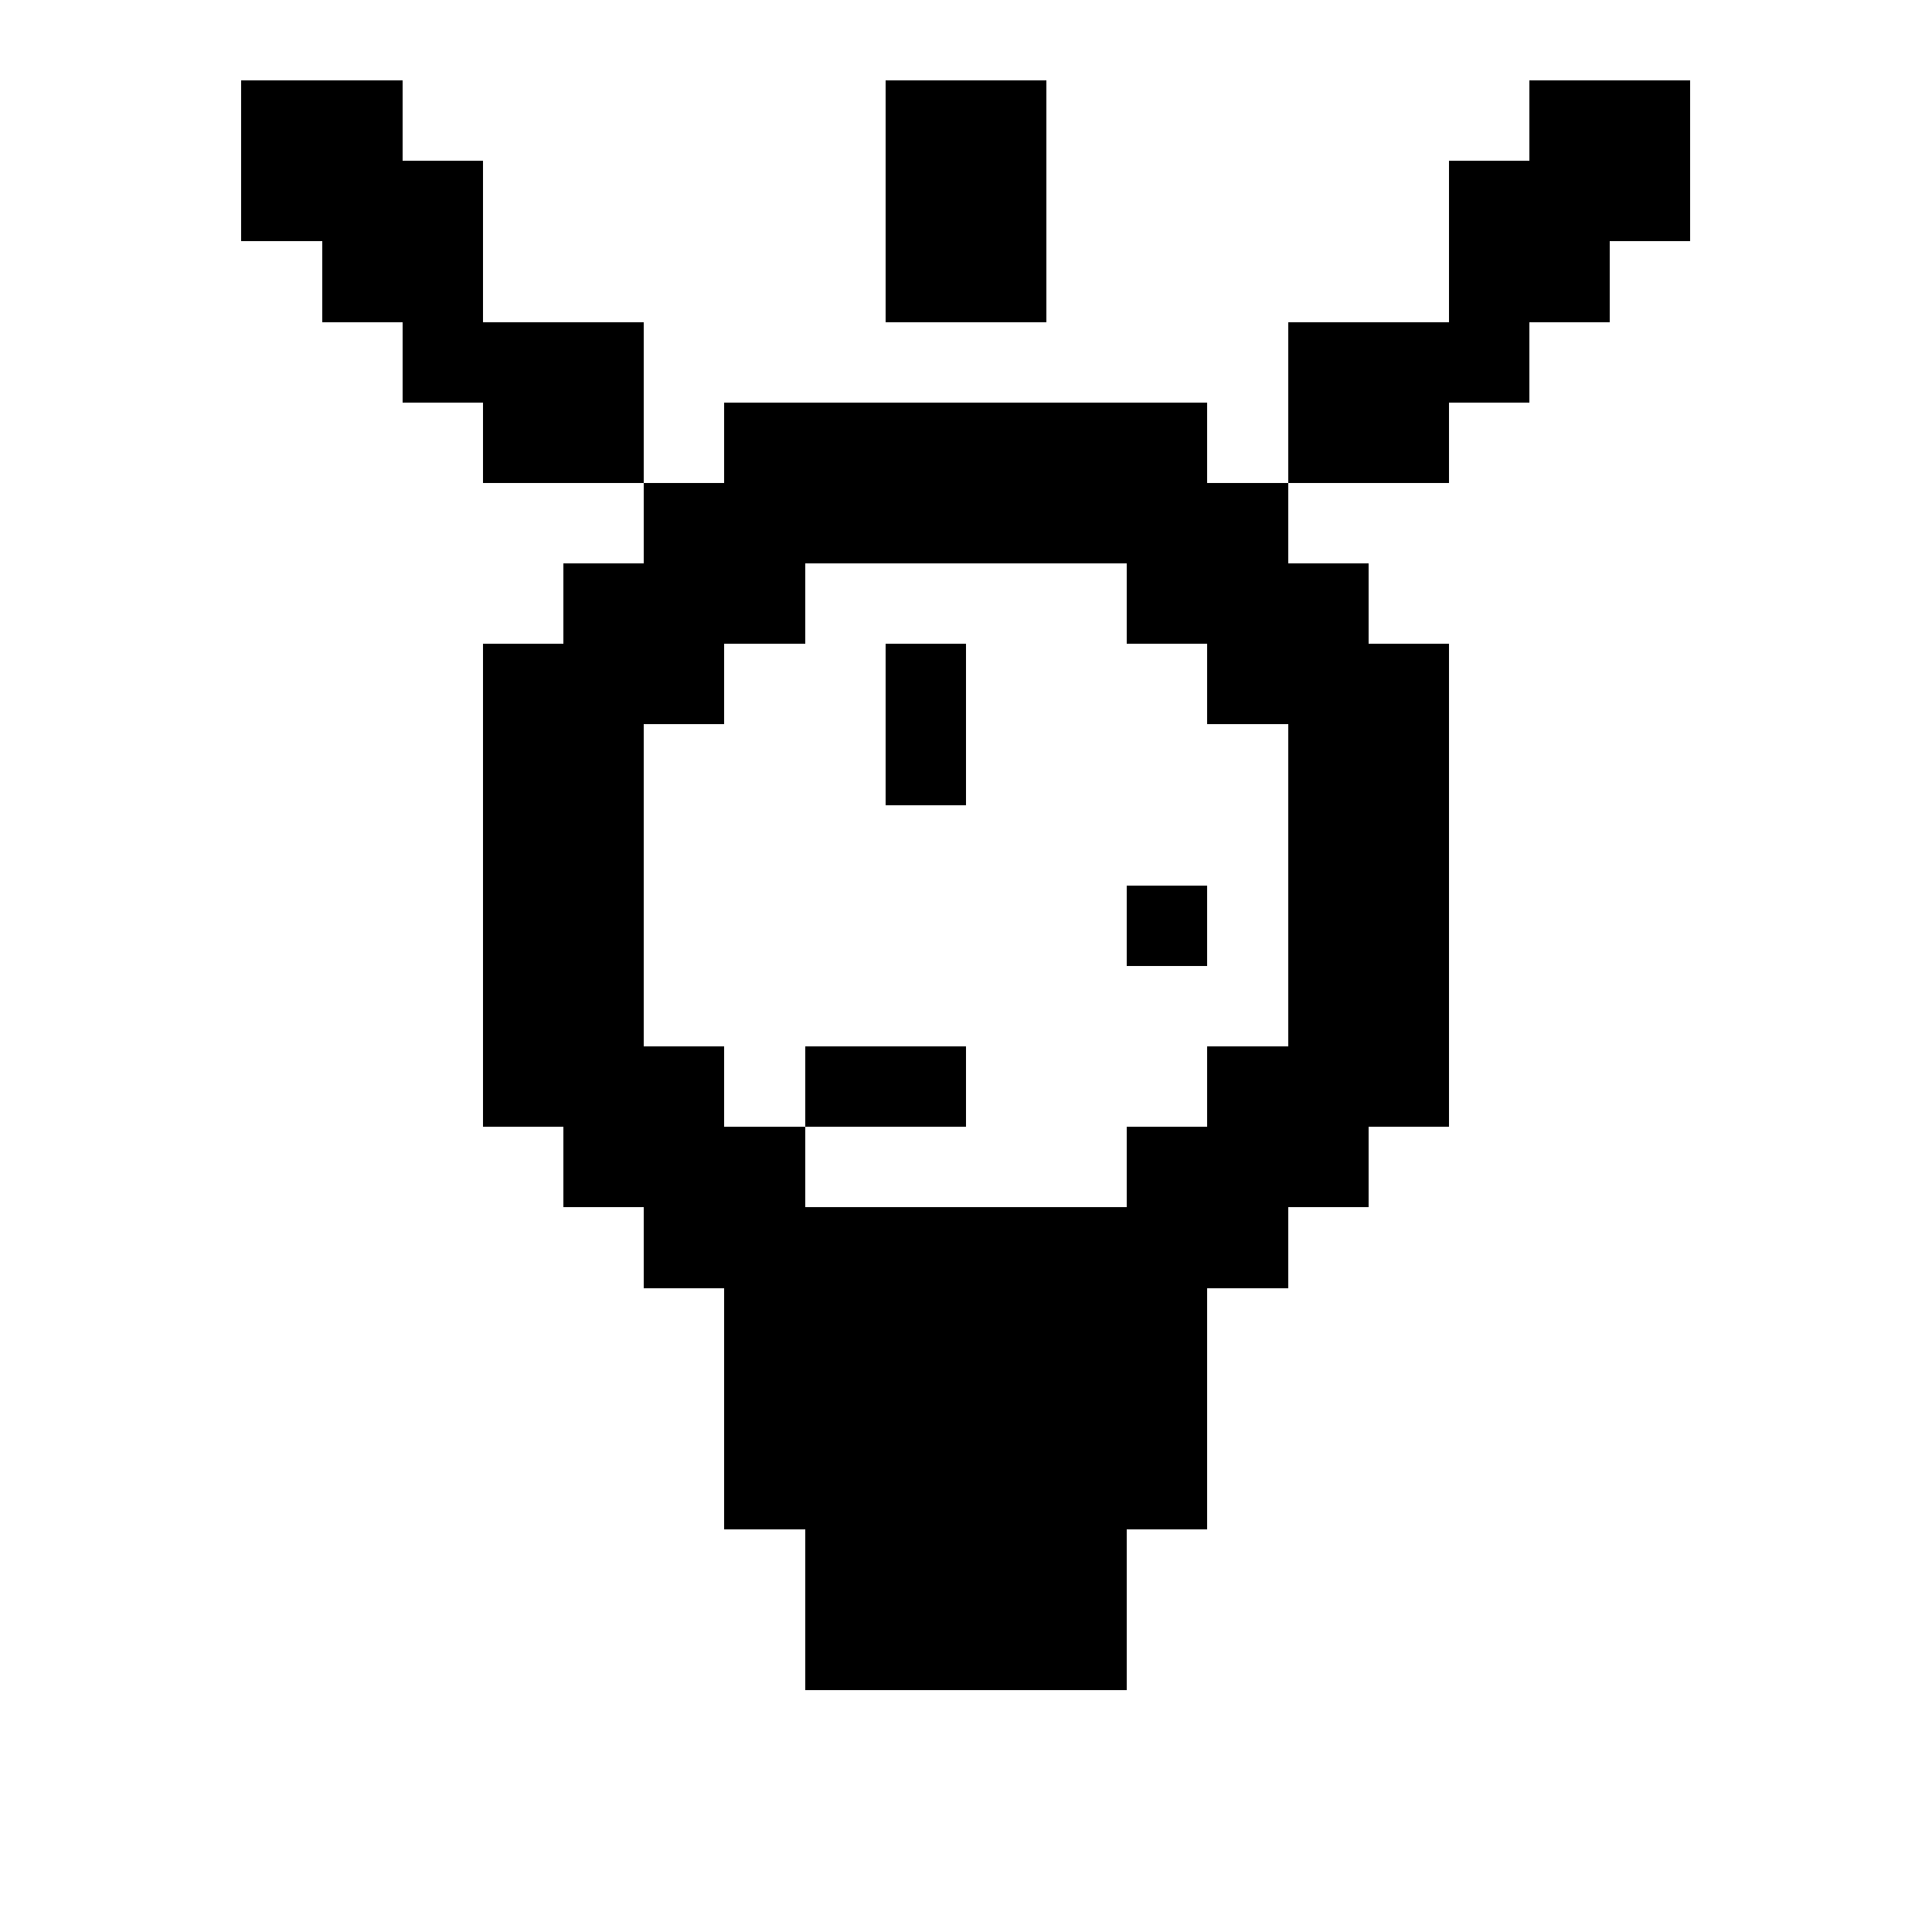
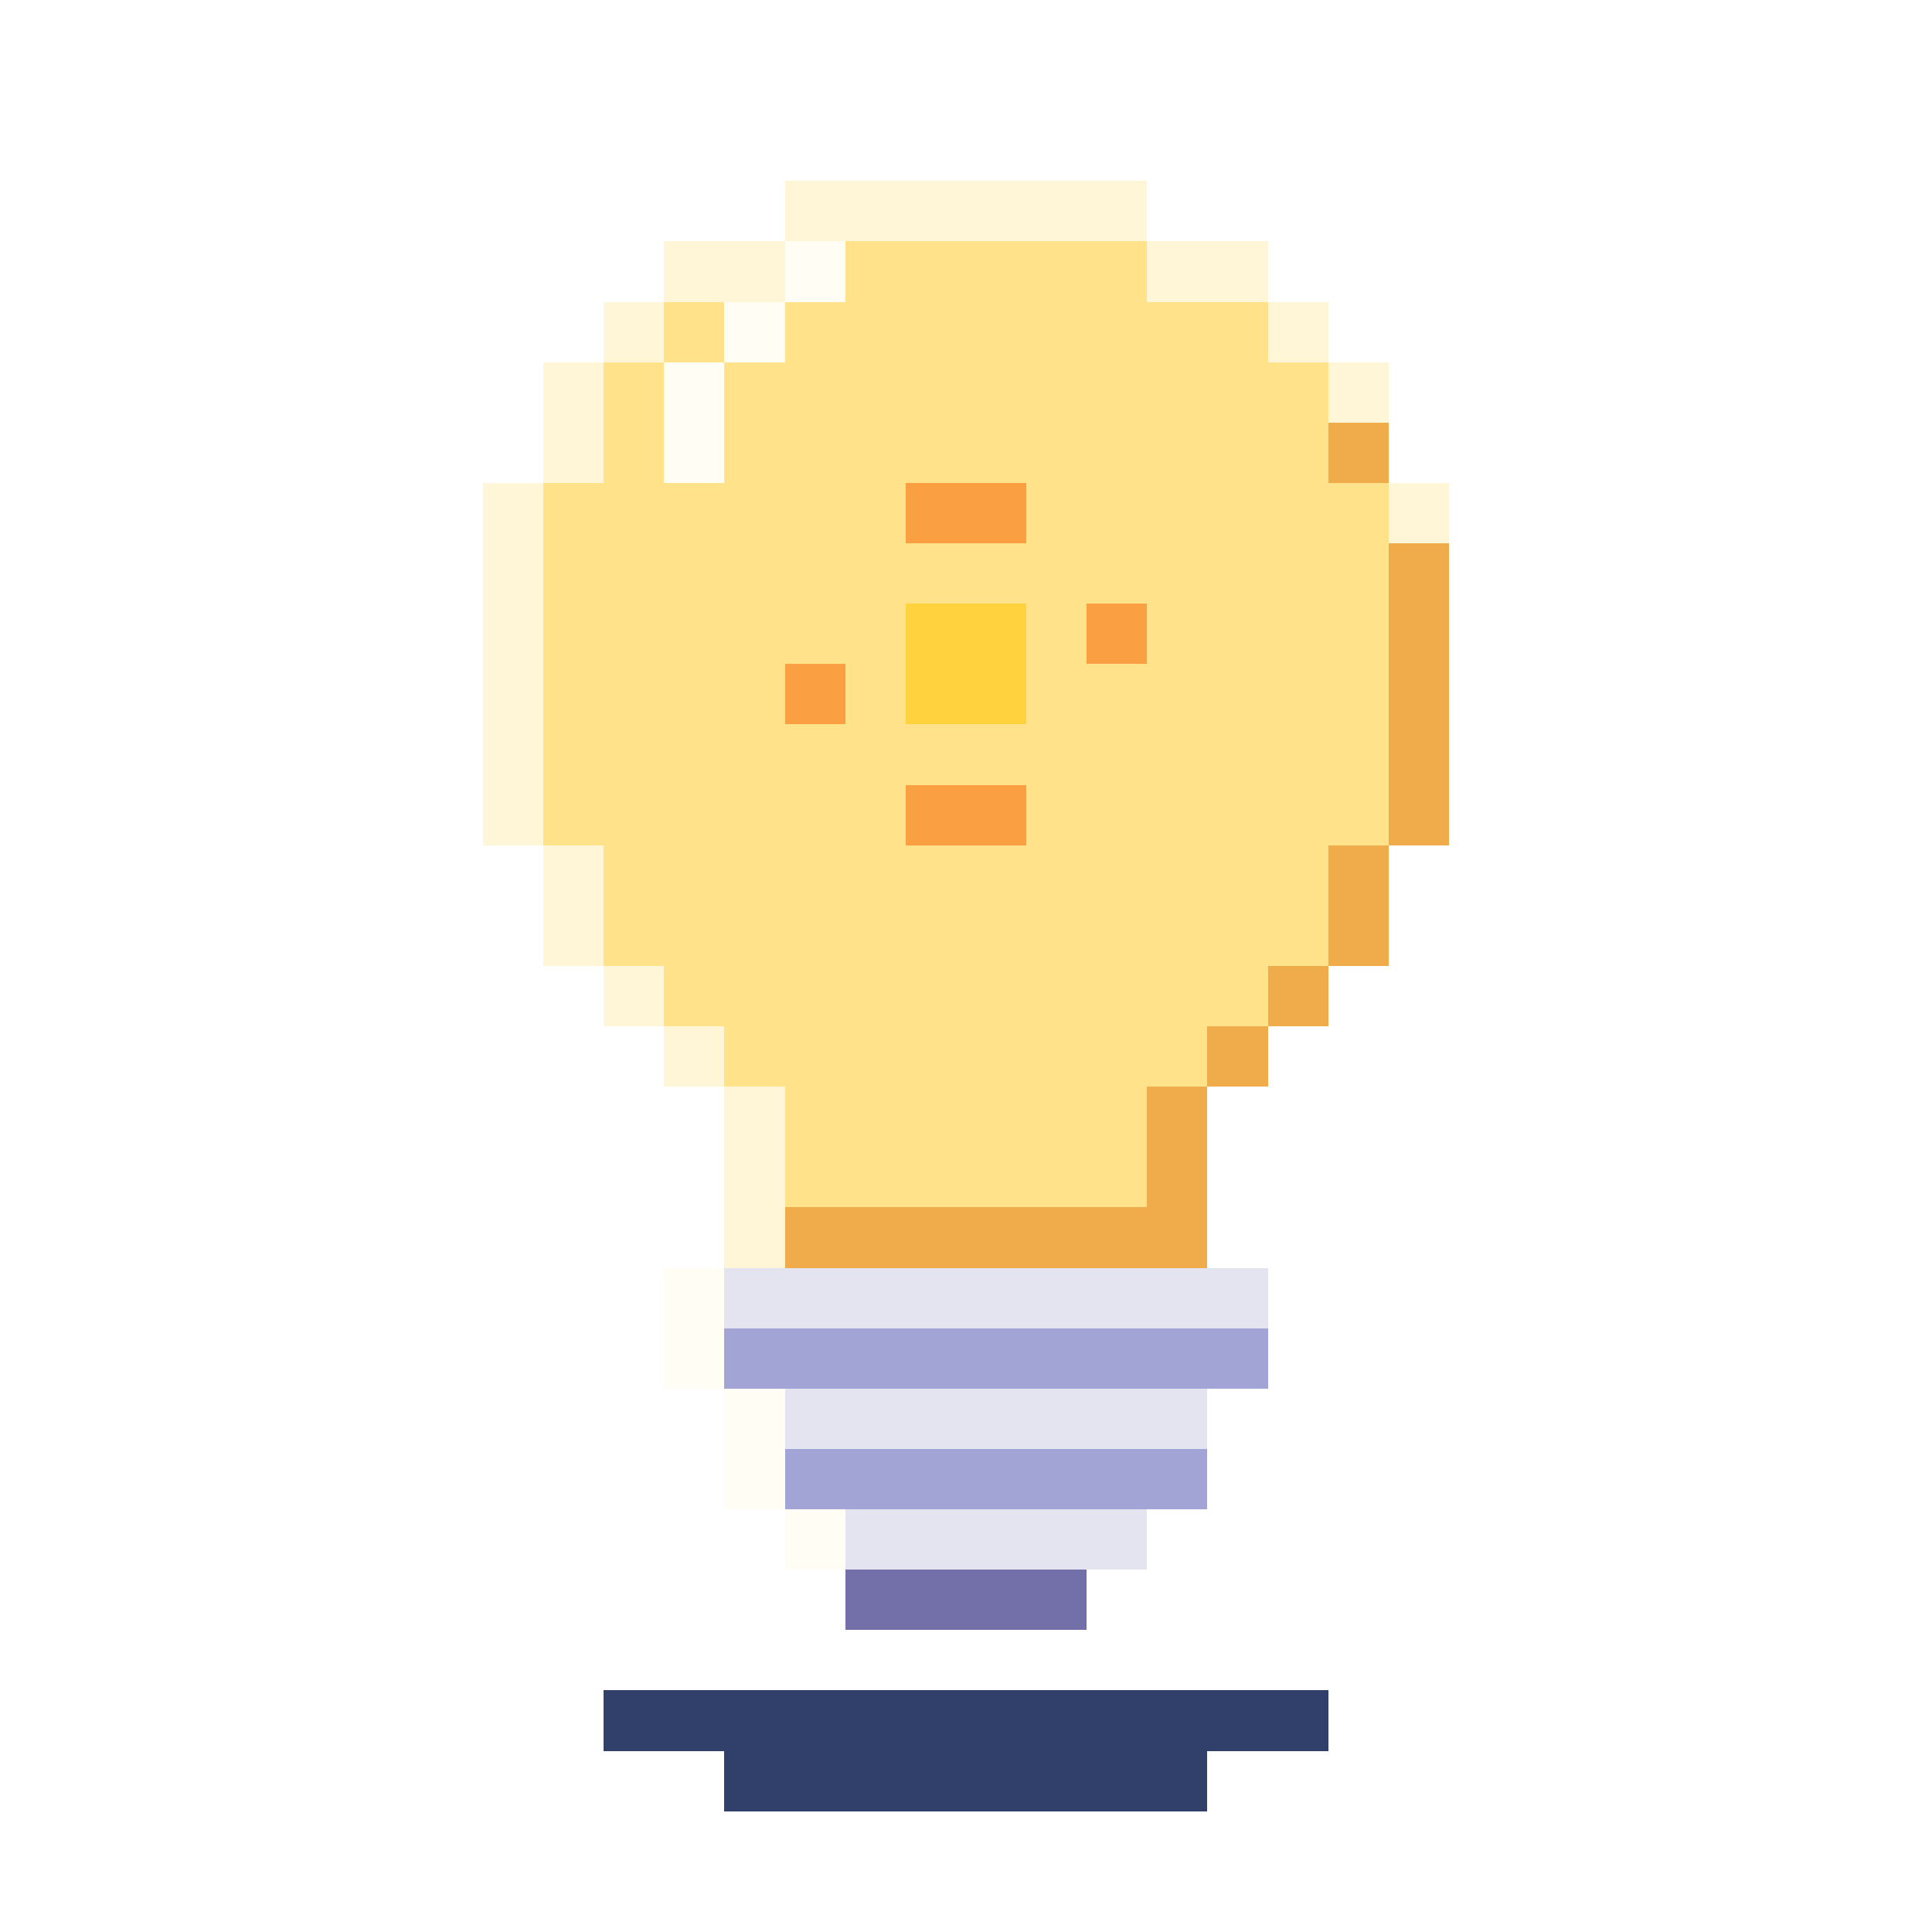
- <svg xmlns="http://www.w3.org/2000/svg" viewBox="0 0 24 24" fill="currentColor" shape-rendering="crispEdges" aria-hidden="true">
+ <svg xmlns="http://www.w3.org/2000/svg" viewBox="0 0 32 32" shape-rendering="crispEdges" aria-hidden="true">
  <g>
-     <rect x="9" y="5" width="1" height="1" />
-     <rect x="10" y="5" width="1" height="1" />
-     <rect x="11" y="5" width="1" height="1" />
-     <rect x="12" y="5" width="1" height="1" />
-     <rect x="13" y="5" width="1" height="1" />
-     <rect x="14" y="5" width="1" height="1" />
-     <rect x="8" y="6" width="1" height="1" />
-     <rect x="9" y="6" width="1" height="1" />
-     <rect x="10" y="6" width="1" height="1" />
-     <rect x="11" y="6" width="1" height="1" />
-     <rect x="12" y="6" width="1" height="1" />
-     <rect x="13" y="6" width="1" height="1" />
-     <rect x="14" y="6" width="1" height="1" />
-     <rect x="15" y="6" width="1" height="1" />
-     <rect x="7" y="7" width="1" height="1" />
-     <rect x="8" y="7" width="1" height="1" />
-     <rect x="9" y="7" width="1" height="1" />
-     <rect x="14" y="7" width="1" height="1" />
-     <rect x="15" y="7" width="1" height="1" />
-     <rect x="16" y="7" width="1" height="1" />
-     <rect x="6" y="8" width="1" height="1" />
-     <rect x="7" y="8" width="1" height="1" />
-     <rect x="8" y="8" width="1" height="1" />
-     <rect x="15" y="8" width="1" height="1" />
-     <rect x="16" y="8" width="1" height="1" />
-     <rect x="17" y="8" width="1" height="1" />
-     <rect x="6" y="9" width="1" height="1" />
-     <rect x="7" y="9" width="1" height="1" />
-     <rect x="16" y="9" width="1" height="1" />
-     <rect x="17" y="9" width="1" height="1" />
-     <rect x="6" y="10" width="1" height="1" />
-     <rect x="7" y="10" width="1" height="1" />
-     <rect x="16" y="10" width="1" height="1" />
-     <rect x="17" y="10" width="1" height="1" />
-     <rect x="6" y="11" width="1" height="1" />
-     <rect x="7" y="11" width="1" height="1" />
-     <rect x="16" y="11" width="1" height="1" />
-     <rect x="17" y="11" width="1" height="1" />
-     <rect x="6" y="12" width="1" height="1" />
-     <rect x="7" y="12" width="1" height="1" />
-     <rect x="16" y="12" width="1" height="1" />
-     <rect x="17" y="12" width="1" height="1" />
-     <rect x="6" y="13" width="1" height="1" />
-     <rect x="7" y="13" width="1" height="1" />
-     <rect x="8" y="13" width="1" height="1" />
-     <rect x="15" y="13" width="1" height="1" />
-     <rect x="16" y="13" width="1" height="1" />
-     <rect x="17" y="13" width="1" height="1" />
-     <rect x="7" y="14" width="1" height="1" />
-     <rect x="8" y="14" width="1" height="1" />
-     <rect x="9" y="14" width="1" height="1" />
-     <rect x="14" y="14" width="1" height="1" />
-     <rect x="15" y="14" width="1" height="1" />
-     <rect x="16" y="14" width="1" height="1" />
-     <rect x="8" y="15" width="1" height="1" />
-     <rect x="9" y="15" width="1" height="1" />
-     <rect x="10" y="15" width="1" height="1" />
-     <rect x="11" y="15" width="1" height="1" />
-     <rect x="12" y="15" width="1" height="1" />
-     <rect x="13" y="15" width="1" height="1" />
-     <rect x="14" y="15" width="1" height="1" />
-     <rect x="15" y="15" width="1" height="1" />
-     <rect x="9" y="16" width="1" height="1" />
-     <rect x="10" y="16" width="1" height="1" />
-     <rect x="11" y="16" width="1" height="1" />
-     <rect x="12" y="16" width="1" height="1" />
-     <rect x="13" y="16" width="1" height="1" />
-     <rect x="14" y="16" width="1" height="1" />
-     <rect x="9" y="17" width="1" height="1" />
-     <rect x="10" y="17" width="1" height="1" />
-     <rect x="11" y="17" width="1" height="1" />
-     <rect x="12" y="17" width="1" height="1" />
-     <rect x="13" y="17" width="1" height="1" />
-     <rect x="14" y="17" width="1" height="1" />
-     <rect x="9" y="18" width="1" height="1" />
-     <rect x="10" y="18" width="1" height="1" />
-     <rect x="11" y="18" width="1" height="1" />
-     <rect x="12" y="18" width="1" height="1" />
-     <rect x="13" y="18" width="1" height="1" />
-     <rect x="14" y="18" width="1" height="1" />
-     <rect x="10" y="19" width="1" height="1" />
-     <rect x="11" y="19" width="1" height="1" />
-     <rect x="12" y="19" width="1" height="1" />
-     <rect x="13" y="19" width="1" height="1" />
-     <rect x="10" y="20" width="1" height="1" />
-     <rect x="11" y="20" width="1" height="1" />
-     <rect x="12" y="20" width="1" height="1" />
-     <rect x="13" y="20" width="1" height="1" />
+     <g fill="#31406b">
+       <rect x="10" y="28" width="1" height="1" />
+       <rect x="11" y="28" width="1" height="1" />
+       <rect x="12" y="28" width="1" height="1" />
+       <rect x="12" y="29" width="1" height="1" />
+       <rect x="13" y="28" width="1" height="1" />
+       <rect x="13" y="29" width="1" height="1" />
+       <rect x="14" y="28" width="1" height="1" />
+       <rect x="14" y="29" width="1" height="1" />
+       <rect x="15" y="28" width="1" height="1" />
+       <rect x="15" y="29" width="1" height="1" />
+       <rect x="16" y="28" width="1" height="1" />
+       <rect x="16" y="29" width="1" height="1" />
+       <rect x="17" y="28" width="1" height="1" />
+       <rect x="17" y="29" width="1" height="1" />
+       <rect x="18" y="28" width="1" height="1" />
+       <rect x="18" y="29" width="1" height="1" />
+       <rect x="19" y="28" width="1" height="1" />
+       <rect x="19" y="29" width="1" height="1" />
+       <rect x="20" y="28" width="1" height="1" />
+       <rect x="21" y="28" width="1" height="1" />
+     </g>
  </g>
-   <g class="px-b1">
-     <rect x="10" y="13" width="1" height="1" />
-     <rect x="11" y="13" width="1" height="1" />
+   <g>
+     <g fill="#a3a4d6">
+       <rect x="13" y="20" width="1" height="1" />
+       <rect x="14" y="20" width="1" height="1" />
+       <rect x="15" y="20" width="1" height="1" />
+       <rect x="16" y="20" width="1" height="1" />
+       <rect x="17" y="20" width="1" height="1" />
+       <rect x="18" y="20" width="1" height="1" />
+       <rect x="19" y="18" width="1" height="1" />
+       <rect x="19" y="19" width="1" height="1" />
+       <rect x="19" y="20" width="1" height="1" />
+       <rect x="20" y="17" width="1" height="1" />
+       <rect x="21" y="16" width="1" height="1" />
+       <rect x="22" y="7" width="1" height="1" />
+       <rect x="22" y="14" width="1" height="1" />
+       <rect x="22" y="15" width="1" height="1" />
+       <rect x="23" y="9" width="1" height="1" />
+       <rect x="23" y="10" width="1" height="1" />
+       <rect x="23" y="11" width="1" height="1" />
+       <rect x="23" y="12" width="1" height="1" />
+       <rect x="23" y="13" width="1" height="1" />
+     </g>
+     <g fill="#e4e4f0">
+       <rect x="9" y="8" width="1" height="1" />
+       <rect x="9" y="9" width="1" height="1" />
+       <rect x="9" y="10" width="1" height="1" />
+       <rect x="9" y="11" width="1" height="1" />
+       <rect x="9" y="12" width="1" height="1" />
+       <rect x="9" y="13" width="1" height="1" />
+       <rect x="10" y="6" width="1" height="1" />
+       <rect x="10" y="7" width="1" height="1" />
+       <rect x="10" y="8" width="1" height="1" />
+       <rect x="10" y="9" width="1" height="1" />
+       <rect x="10" y="10" width="1" height="1" />
+       <rect x="10" y="11" width="1" height="1" />
+       <rect x="10" y="12" width="1" height="1" />
+       <rect x="10" y="13" width="1" height="1" />
+       <rect x="10" y="14" width="1" height="1" />
+       <rect x="10" y="15" width="1" height="1" />
+       <rect x="11" y="5" width="1" height="1" />
+       <rect x="11" y="6" width="1" height="1" />
+       <rect x="11" y="7" width="1" height="1" />
+       <rect x="11" y="8" width="1" height="1" />
+       <rect x="11" y="9" width="1" height="1" />
+       <rect x="11" y="10" width="1" height="1" />
+       <rect x="11" y="11" width="1" height="1" />
+       <rect x="11" y="12" width="1" height="1" />
+       <rect x="11" y="13" width="1" height="1" />
+       <rect x="11" y="14" width="1" height="1" />
+       <rect x="11" y="15" width="1" height="1" />
+       <rect x="11" y="16" width="1" height="1" />
+       <rect x="12" y="5" width="1" height="1" />
+       <rect x="12" y="6" width="1" height="1" />
+       <rect x="12" y="7" width="1" height="1" />
+       <rect x="12" y="8" width="1" height="1" />
+       <rect x="12" y="9" width="1" height="1" />
+       <rect x="12" y="10" width="1" height="1" />
+       <rect x="12" y="11" width="1" height="1" />
+       <rect x="12" y="12" width="1" height="1" />
+       <rect x="12" y="13" width="1" height="1" />
+       <rect x="12" y="14" width="1" height="1" />
+       <rect x="12" y="15" width="1" height="1" />
+       <rect x="12" y="16" width="1" height="1" />
+       <rect x="12" y="17" width="1" height="1" />
+       <rect x="13" y="4" width="1" height="1" />
+       <rect x="13" y="5" width="1" height="1" />
+       <rect x="13" y="6" width="1" height="1" />
+       <rect x="13" y="7" width="1" height="1" />
+       <rect x="13" y="8" width="1" height="1" />
+       <rect x="13" y="9" width="1" height="1" />
+       <rect x="13" y="10" width="1" height="1" />
+       <rect x="13" y="11" width="1" height="1" />
+       <rect x="13" y="12" width="1" height="1" />
+       <rect x="13" y="13" width="1" height="1" />
+       <rect x="13" y="14" width="1" height="1" />
+       <rect x="13" y="15" width="1" height="1" />
+       <rect x="13" y="16" width="1" height="1" />
+       <rect x="13" y="17" width="1" height="1" />
+       <rect x="13" y="18" width="1" height="1" />
+       <rect x="13" y="19" width="1" height="1" />
+       <rect x="14" y="4" width="1" height="1" />
+       <rect x="14" y="5" width="1" height="1" />
+       <rect x="14" y="6" width="1" height="1" />
+       <rect x="14" y="7" width="1" height="1" />
+       <rect x="14" y="8" width="1" height="1" />
+       <rect x="14" y="9" width="1" height="1" />
+       <rect x="14" y="10" width="1" height="1" />
+       <rect x="14" y="11" width="1" height="1" />
+       <rect x="14" y="12" width="1" height="1" />
+       <rect x="14" y="13" width="1" height="1" />
+       <rect x="14" y="14" width="1" height="1" />
+       <rect x="14" y="15" width="1" height="1" />
+       <rect x="14" y="16" width="1" height="1" />
+       <rect x="14" y="17" width="1" height="1" />
+       <rect x="14" y="18" width="1" height="1" />
+       <rect x="14" y="19" width="1" height="1" />
+       <rect x="15" y="4" width="1" height="1" />
+       <rect x="15" y="5" width="1" height="1" />
+       <rect x="15" y="6" width="1" height="1" />
+       <rect x="15" y="7" width="1" height="1" />
+       <rect x="15" y="8" width="1" height="1" />
+       <rect x="15" y="9" width="1" height="1" />
+       <rect x="15" y="10" width="1" height="1" />
+       <rect x="15" y="11" width="1" height="1" />
+       <rect x="15" y="12" width="1" height="1" />
+       <rect x="15" y="13" width="1" height="1" />
+       <rect x="15" y="14" width="1" height="1" />
+       <rect x="15" y="15" width="1" height="1" />
+       <rect x="15" y="16" width="1" height="1" />
+       <rect x="15" y="17" width="1" height="1" />
+       <rect x="15" y="18" width="1" height="1" />
+       <rect x="15" y="19" width="1" height="1" />
+       <rect x="16" y="4" width="1" height="1" />
+       <rect x="16" y="5" width="1" height="1" />
+       <rect x="16" y="6" width="1" height="1" />
+       <rect x="16" y="7" width="1" height="1" />
+       <rect x="16" y="8" width="1" height="1" />
+       <rect x="16" y="9" width="1" height="1" />
+       <rect x="16" y="10" width="1" height="1" />
+       <rect x="16" y="11" width="1" height="1" />
+       <rect x="16" y="12" width="1" height="1" />
+       <rect x="16" y="13" width="1" height="1" />
+       <rect x="16" y="14" width="1" height="1" />
+       <rect x="16" y="15" width="1" height="1" />
+       <rect x="16" y="16" width="1" height="1" />
+       <rect x="16" y="17" width="1" height="1" />
+       <rect x="16" y="18" width="1" height="1" />
+       <rect x="16" y="19" width="1" height="1" />
+       <rect x="17" y="4" width="1" height="1" />
+       <rect x="17" y="5" width="1" height="1" />
+       <rect x="17" y="6" width="1" height="1" />
+       <rect x="17" y="7" width="1" height="1" />
+       <rect x="17" y="8" width="1" height="1" />
+       <rect x="17" y="9" width="1" height="1" />
+       <rect x="17" y="10" width="1" height="1" />
+       <rect x="17" y="11" width="1" height="1" />
+       <rect x="17" y="12" width="1" height="1" />
+       <rect x="17" y="13" width="1" height="1" />
+       <rect x="17" y="14" width="1" height="1" />
+       <rect x="17" y="15" width="1" height="1" />
+       <rect x="17" y="16" width="1" height="1" />
+       <rect x="17" y="17" width="1" height="1" />
+       <rect x="17" y="18" width="1" height="1" />
+       <rect x="17" y="19" width="1" height="1" />
+       <rect x="18" y="4" width="1" height="1" />
+       <rect x="18" y="5" width="1" height="1" />
+       <rect x="18" y="6" width="1" height="1" />
+       <rect x="18" y="7" width="1" height="1" />
+       <rect x="18" y="8" width="1" height="1" />
+       <rect x="18" y="9" width="1" height="1" />
+       <rect x="18" y="10" width="1" height="1" />
+       <rect x="18" y="11" width="1" height="1" />
+       <rect x="18" y="12" width="1" height="1" />
+       <rect x="18" y="13" width="1" height="1" />
+       <rect x="18" y="14" width="1" height="1" />
+       <rect x="18" y="15" width="1" height="1" />
+       <rect x="18" y="16" width="1" height="1" />
+       <rect x="18" y="17" width="1" height="1" />
+       <rect x="18" y="18" width="1" height="1" />
+       <rect x="18" y="19" width="1" height="1" />
+       <rect x="19" y="5" width="1" height="1" />
+       <rect x="19" y="6" width="1" height="1" />
+       <rect x="19" y="7" width="1" height="1" />
+       <rect x="19" y="8" width="1" height="1" />
+       <rect x="19" y="9" width="1" height="1" />
+       <rect x="19" y="10" width="1" height="1" />
+       <rect x="19" y="11" width="1" height="1" />
+       <rect x="19" y="12" width="1" height="1" />
+       <rect x="19" y="13" width="1" height="1" />
+       <rect x="19" y="14" width="1" height="1" />
+       <rect x="19" y="15" width="1" height="1" />
+       <rect x="19" y="16" width="1" height="1" />
+       <rect x="19" y="17" width="1" height="1" />
+       <rect x="20" y="5" width="1" height="1" />
+       <rect x="20" y="6" width="1" height="1" />
+       <rect x="20" y="7" width="1" height="1" />
+       <rect x="20" y="8" width="1" height="1" />
+       <rect x="20" y="9" width="1" height="1" />
+       <rect x="20" y="10" width="1" height="1" />
+       <rect x="20" y="11" width="1" height="1" />
+       <rect x="20" y="12" width="1" height="1" />
+       <rect x="20" y="13" width="1" height="1" />
+       <rect x="20" y="14" width="1" height="1" />
+       <rect x="20" y="15" width="1" height="1" />
+       <rect x="20" y="16" width="1" height="1" />
+       <rect x="21" y="6" width="1" height="1" />
+       <rect x="21" y="7" width="1" height="1" />
+       <rect x="21" y="8" width="1" height="1" />
+       <rect x="21" y="9" width="1" height="1" />
+       <rect x="21" y="10" width="1" height="1" />
+       <rect x="21" y="11" width="1" height="1" />
+       <rect x="21" y="12" width="1" height="1" />
+       <rect x="21" y="13" width="1" height="1" />
+       <rect x="21" y="14" width="1" height="1" />
+       <rect x="21" y="15" width="1" height="1" />
+       <rect x="22" y="8" width="1" height="1" />
+       <rect x="22" y="9" width="1" height="1" />
+       <rect x="22" y="10" width="1" height="1" />
+       <rect x="22" y="11" width="1" height="1" />
+       <rect x="22" y="12" width="1" height="1" />
+       <rect x="22" y="13" width="1" height="1" />
+     </g>
+     <g fill="#fffdf4">
+       <rect x="8" y="8" width="1" height="1" />
+       <rect x="8" y="9" width="1" height="1" />
+       <rect x="8" y="10" width="1" height="1" />
+       <rect x="8" y="11" width="1" height="1" />
+       <rect x="8" y="12" width="1" height="1" />
+       <rect x="8" y="13" width="1" height="1" />
+       <rect x="9" y="6" width="1" height="1" />
+       <rect x="9" y="7" width="1" height="1" />
+       <rect x="9" y="14" width="1" height="1" />
+       <rect x="9" y="15" width="1" height="1" />
+       <rect x="10" y="5" width="1" height="1" />
+       <rect x="10" y="16" width="1" height="1" />
+       <rect x="11" y="4" width="1" height="1" />
+       <rect x="11" y="17" width="1" height="1" />
+       <rect x="12" y="4" width="1" height="1" />
+       <rect x="12" y="18" width="1" height="1" />
+       <rect x="12" y="19" width="1" height="1" />
+       <rect x="12" y="20" width="1" height="1" />
+       <rect x="13" y="3" width="1" height="1" />
+       <rect x="14" y="3" width="1" height="1" />
+       <rect x="15" y="3" width="1" height="1" />
+       <rect x="16" y="3" width="1" height="1" />
+       <rect x="17" y="3" width="1" height="1" />
+       <rect x="18" y="3" width="1" height="1" />
+       <rect x="19" y="4" width="1" height="1" />
+       <rect x="20" y="4" width="1" height="1" />
+       <rect x="21" y="5" width="1" height="1" />
+       <rect x="22" y="6" width="1" height="1" />
+       <rect x="23" y="8" width="1" height="1" />
+     </g>
  </g>
-   <g class="px-b2">
-     <rect x="14" y="11" width="1" height="1" />
+   <g class="px-lit">
+     <g fill="#f0ab4a">
+       <rect x="13" y="20" width="1" height="1" />
+       <rect x="14" y="20" width="1" height="1" />
+       <rect x="15" y="20" width="1" height="1" />
+       <rect x="16" y="20" width="1" height="1" />
+       <rect x="17" y="20" width="1" height="1" />
+       <rect x="18" y="20" width="1" height="1" />
+       <rect x="19" y="18" width="1" height="1" />
+       <rect x="19" y="19" width="1" height="1" />
+       <rect x="19" y="20" width="1" height="1" />
+       <rect x="20" y="17" width="1" height="1" />
+       <rect x="21" y="16" width="1" height="1" />
+       <rect x="22" y="7" width="1" height="1" />
+       <rect x="22" y="14" width="1" height="1" />
+       <rect x="22" y="15" width="1" height="1" />
+       <rect x="23" y="9" width="1" height="1" />
+       <rect x="23" y="10" width="1" height="1" />
+       <rect x="23" y="11" width="1" height="1" />
+       <rect x="23" y="12" width="1" height="1" />
+       <rect x="23" y="13" width="1" height="1" />
+     </g>
+     <g fill="#ffe28a">
+       <rect x="9" y="8" width="1" height="1" />
+       <rect x="9" y="9" width="1" height="1" />
+       <rect x="9" y="10" width="1" height="1" />
+       <rect x="9" y="11" width="1" height="1" />
+       <rect x="9" y="12" width="1" height="1" />
+       <rect x="9" y="13" width="1" height="1" />
+       <rect x="10" y="6" width="1" height="1" />
+       <rect x="10" y="7" width="1" height="1" />
+       <rect x="10" y="8" width="1" height="1" />
+       <rect x="10" y="9" width="1" height="1" />
+       <rect x="10" y="10" width="1" height="1" />
+       <rect x="10" y="11" width="1" height="1" />
+       <rect x="10" y="12" width="1" height="1" />
+       <rect x="10" y="13" width="1" height="1" />
+       <rect x="10" y="14" width="1" height="1" />
+       <rect x="10" y="15" width="1" height="1" />
+       <rect x="11" y="5" width="1" height="1" />
+       <rect x="11" y="6" width="1" height="1" />
+       <rect x="11" y="7" width="1" height="1" />
+       <rect x="11" y="8" width="1" height="1" />
+       <rect x="11" y="9" width="1" height="1" />
+       <rect x="11" y="10" width="1" height="1" />
+       <rect x="11" y="11" width="1" height="1" />
+       <rect x="11" y="12" width="1" height="1" />
+       <rect x="11" y="13" width="1" height="1" />
+       <rect x="11" y="14" width="1" height="1" />
+       <rect x="11" y="15" width="1" height="1" />
+       <rect x="11" y="16" width="1" height="1" />
+       <rect x="12" y="5" width="1" height="1" />
+       <rect x="12" y="6" width="1" height="1" />
+       <rect x="12" y="7" width="1" height="1" />
+       <rect x="12" y="8" width="1" height="1" />
+       <rect x="12" y="9" width="1" height="1" />
+       <rect x="12" y="10" width="1" height="1" />
+       <rect x="12" y="11" width="1" height="1" />
+       <rect x="12" y="12" width="1" height="1" />
+       <rect x="12" y="13" width="1" height="1" />
+       <rect x="12" y="14" width="1" height="1" />
+       <rect x="12" y="15" width="1" height="1" />
+       <rect x="12" y="16" width="1" height="1" />
+       <rect x="12" y="17" width="1" height="1" />
+       <rect x="13" y="4" width="1" height="1" />
+       <rect x="13" y="5" width="1" height="1" />
+       <rect x="13" y="6" width="1" height="1" />
+       <rect x="13" y="7" width="1" height="1" />
+       <rect x="13" y="8" width="1" height="1" />
+       <rect x="13" y="9" width="1" height="1" />
+       <rect x="13" y="10" width="1" height="1" />
+       <rect x="13" y="11" width="1" height="1" />
+       <rect x="13" y="12" width="1" height="1" />
+       <rect x="13" y="13" width="1" height="1" />
+       <rect x="13" y="14" width="1" height="1" />
+       <rect x="13" y="15" width="1" height="1" />
+       <rect x="13" y="16" width="1" height="1" />
+       <rect x="13" y="17" width="1" height="1" />
+       <rect x="13" y="18" width="1" height="1" />
+       <rect x="13" y="19" width="1" height="1" />
+       <rect x="14" y="4" width="1" height="1" />
+       <rect x="14" y="5" width="1" height="1" />
+       <rect x="14" y="6" width="1" height="1" />
+       <rect x="14" y="7" width="1" height="1" />
+       <rect x="14" y="8" width="1" height="1" />
+       <rect x="14" y="9" width="1" height="1" />
+       <rect x="14" y="10" width="1" height="1" />
+       <rect x="14" y="11" width="1" height="1" />
+       <rect x="14" y="12" width="1" height="1" />
+       <rect x="14" y="13" width="1" height="1" />
+       <rect x="14" y="14" width="1" height="1" />
+       <rect x="14" y="15" width="1" height="1" />
+       <rect x="14" y="16" width="1" height="1" />
+       <rect x="14" y="17" width="1" height="1" />
+       <rect x="14" y="18" width="1" height="1" />
+       <rect x="14" y="19" width="1" height="1" />
+       <rect x="15" y="4" width="1" height="1" />
+       <rect x="15" y="5" width="1" height="1" />
+       <rect x="15" y="6" width="1" height="1" />
+       <rect x="15" y="7" width="1" height="1" />
+       <rect x="15" y="8" width="1" height="1" />
+       <rect x="15" y="9" width="1" height="1" />
+       <rect x="15" y="10" width="1" height="1" />
+       <rect x="15" y="11" width="1" height="1" />
+       <rect x="15" y="12" width="1" height="1" />
+       <rect x="15" y="13" width="1" height="1" />
+       <rect x="15" y="14" width="1" height="1" />
+       <rect x="15" y="15" width="1" height="1" />
+       <rect x="15" y="16" width="1" height="1" />
+       <rect x="15" y="17" width="1" height="1" />
+       <rect x="15" y="18" width="1" height="1" />
+       <rect x="15" y="19" width="1" height="1" />
+       <rect x="16" y="4" width="1" height="1" />
+       <rect x="16" y="5" width="1" height="1" />
+       <rect x="16" y="6" width="1" height="1" />
+       <rect x="16" y="7" width="1" height="1" />
+       <rect x="16" y="8" width="1" height="1" />
+       <rect x="16" y="9" width="1" height="1" />
+       <rect x="16" y="10" width="1" height="1" />
+       <rect x="16" y="11" width="1" height="1" />
+       <rect x="16" y="12" width="1" height="1" />
+       <rect x="16" y="13" width="1" height="1" />
+       <rect x="16" y="14" width="1" height="1" />
+       <rect x="16" y="15" width="1" height="1" />
+       <rect x="16" y="16" width="1" height="1" />
+       <rect x="16" y="17" width="1" height="1" />
+       <rect x="16" y="18" width="1" height="1" />
+       <rect x="16" y="19" width="1" height="1" />
+       <rect x="17" y="4" width="1" height="1" />
+       <rect x="17" y="5" width="1" height="1" />
+       <rect x="17" y="6" width="1" height="1" />
+       <rect x="17" y="7" width="1" height="1" />
+       <rect x="17" y="8" width="1" height="1" />
+       <rect x="17" y="9" width="1" height="1" />
+       <rect x="17" y="10" width="1" height="1" />
+       <rect x="17" y="11" width="1" height="1" />
+       <rect x="17" y="12" width="1" height="1" />
+       <rect x="17" y="13" width="1" height="1" />
+       <rect x="17" y="14" width="1" height="1" />
+       <rect x="17" y="15" width="1" height="1" />
+       <rect x="17" y="16" width="1" height="1" />
+       <rect x="17" y="17" width="1" height="1" />
+       <rect x="17" y="18" width="1" height="1" />
+       <rect x="17" y="19" width="1" height="1" />
+       <rect x="18" y="4" width="1" height="1" />
+       <rect x="18" y="5" width="1" height="1" />
+       <rect x="18" y="6" width="1" height="1" />
+       <rect x="18" y="7" width="1" height="1" />
+       <rect x="18" y="8" width="1" height="1" />
+       <rect x="18" y="9" width="1" height="1" />
+       <rect x="18" y="10" width="1" height="1" />
+       <rect x="18" y="11" width="1" height="1" />
+       <rect x="18" y="12" width="1" height="1" />
+       <rect x="18" y="13" width="1" height="1" />
+       <rect x="18" y="14" width="1" height="1" />
+       <rect x="18" y="15" width="1" height="1" />
+       <rect x="18" y="16" width="1" height="1" />
+       <rect x="18" y="17" width="1" height="1" />
+       <rect x="18" y="18" width="1" height="1" />
+       <rect x="18" y="19" width="1" height="1" />
+       <rect x="19" y="5" width="1" height="1" />
+       <rect x="19" y="6" width="1" height="1" />
+       <rect x="19" y="7" width="1" height="1" />
+       <rect x="19" y="8" width="1" height="1" />
+       <rect x="19" y="9" width="1" height="1" />
+       <rect x="19" y="10" width="1" height="1" />
+       <rect x="19" y="11" width="1" height="1" />
+       <rect x="19" y="12" width="1" height="1" />
+       <rect x="19" y="13" width="1" height="1" />
+       <rect x="19" y="14" width="1" height="1" />
+       <rect x="19" y="15" width="1" height="1" />
+       <rect x="19" y="16" width="1" height="1" />
+       <rect x="19" y="17" width="1" height="1" />
+       <rect x="20" y="5" width="1" height="1" />
+       <rect x="20" y="6" width="1" height="1" />
+       <rect x="20" y="7" width="1" height="1" />
+       <rect x="20" y="8" width="1" height="1" />
+       <rect x="20" y="9" width="1" height="1" />
+       <rect x="20" y="10" width="1" height="1" />
+       <rect x="20" y="11" width="1" height="1" />
+       <rect x="20" y="12" width="1" height="1" />
+       <rect x="20" y="13" width="1" height="1" />
+       <rect x="20" y="14" width="1" height="1" />
+       <rect x="20" y="15" width="1" height="1" />
+       <rect x="20" y="16" width="1" height="1" />
+       <rect x="21" y="6" width="1" height="1" />
+       <rect x="21" y="7" width="1" height="1" />
+       <rect x="21" y="8" width="1" height="1" />
+       <rect x="21" y="9" width="1" height="1" />
+       <rect x="21" y="10" width="1" height="1" />
+       <rect x="21" y="11" width="1" height="1" />
+       <rect x="21" y="12" width="1" height="1" />
+       <rect x="21" y="13" width="1" height="1" />
+       <rect x="21" y="14" width="1" height="1" />
+       <rect x="21" y="15" width="1" height="1" />
+       <rect x="22" y="8" width="1" height="1" />
+       <rect x="22" y="9" width="1" height="1" />
+       <rect x="22" y="10" width="1" height="1" />
+       <rect x="22" y="11" width="1" height="1" />
+       <rect x="22" y="12" width="1" height="1" />
+       <rect x="22" y="13" width="1" height="1" />
+     </g>
+     <g fill="#fff6d8">
+       <rect x="8" y="8" width="1" height="1" />
+       <rect x="8" y="9" width="1" height="1" />
+       <rect x="8" y="10" width="1" height="1" />
+       <rect x="8" y="11" width="1" height="1" />
+       <rect x="8" y="12" width="1" height="1" />
+       <rect x="8" y="13" width="1" height="1" />
+       <rect x="9" y="6" width="1" height="1" />
+       <rect x="9" y="7" width="1" height="1" />
+       <rect x="9" y="14" width="1" height="1" />
+       <rect x="9" y="15" width="1" height="1" />
+       <rect x="10" y="5" width="1" height="1" />
+       <rect x="10" y="16" width="1" height="1" />
+       <rect x="11" y="4" width="1" height="1" />
+       <rect x="11" y="17" width="1" height="1" />
+       <rect x="12" y="4" width="1" height="1" />
+       <rect x="12" y="18" width="1" height="1" />
+       <rect x="12" y="19" width="1" height="1" />
+       <rect x="12" y="20" width="1" height="1" />
+       <rect x="13" y="3" width="1" height="1" />
+       <rect x="14" y="3" width="1" height="1" />
+       <rect x="15" y="3" width="1" height="1" />
+       <rect x="16" y="3" width="1" height="1" />
+       <rect x="17" y="3" width="1" height="1" />
+       <rect x="18" y="3" width="1" height="1" />
+       <rect x="19" y="4" width="1" height="1" />
+       <rect x="20" y="4" width="1" height="1" />
+       <rect x="21" y="5" width="1" height="1" />
+       <rect x="22" y="6" width="1" height="1" />
+       <rect x="23" y="8" width="1" height="1" />
+     </g>
  </g>
-   <g class="px-b3">
-     <rect x="11" y="8" width="1" height="1" />
-     <rect x="11" y="9" width="1" height="1" />
+   <g>
+     <g fill="#736fa8">
+       <rect x="14" y="26" width="1" height="1" />
+       <rect x="15" y="26" width="1" height="1" />
+       <rect x="16" y="26" width="1" height="1" />
+       <rect x="17" y="26" width="1" height="1" />
+     </g>
+     <g fill="#a3a4d6">
+       <rect x="12" y="22" width="1" height="1" />
+       <rect x="13" y="22" width="1" height="1" />
+       <rect x="13" y="24" width="1" height="1" />
+       <rect x="14" y="22" width="1" height="1" />
+       <rect x="14" y="24" width="1" height="1" />
+       <rect x="15" y="22" width="1" height="1" />
+       <rect x="15" y="24" width="1" height="1" />
+       <rect x="16" y="22" width="1" height="1" />
+       <rect x="16" y="24" width="1" height="1" />
+       <rect x="17" y="22" width="1" height="1" />
+       <rect x="17" y="24" width="1" height="1" />
+       <rect x="18" y="22" width="1" height="1" />
+       <rect x="18" y="24" width="1" height="1" />
+       <rect x="19" y="22" width="1" height="1" />
+       <rect x="19" y="24" width="1" height="1" />
+       <rect x="20" y="22" width="1" height="1" />
+     </g>
+     <g fill="#e4e4f0">
+       <rect x="12" y="21" width="1" height="1" />
+       <rect x="13" y="21" width="1" height="1" />
+       <rect x="13" y="23" width="1" height="1" />
+       <rect x="14" y="21" width="1" height="1" />
+       <rect x="14" y="23" width="1" height="1" />
+       <rect x="14" y="25" width="1" height="1" />
+       <rect x="15" y="21" width="1" height="1" />
+       <rect x="15" y="23" width="1" height="1" />
+       <rect x="15" y="25" width="1" height="1" />
+       <rect x="16" y="21" width="1" height="1" />
+       <rect x="16" y="23" width="1" height="1" />
+       <rect x="16" y="25" width="1" height="1" />
+       <rect x="17" y="21" width="1" height="1" />
+       <rect x="17" y="23" width="1" height="1" />
+       <rect x="17" y="25" width="1" height="1" />
+       <rect x="18" y="21" width="1" height="1" />
+       <rect x="18" y="23" width="1" height="1" />
+       <rect x="18" y="25" width="1" height="1" />
+       <rect x="19" y="21" width="1" height="1" />
+       <rect x="19" y="23" width="1" height="1" />
+       <rect x="20" y="21" width="1" height="1" />
+     </g>
+     <g fill="#fffdf4">
+       <rect x="11" y="21" width="1" height="1" />
+       <rect x="11" y="22" width="1" height="1" />
+       <rect x="12" y="23" width="1" height="1" />
+       <rect x="12" y="24" width="1" height="1" />
+       <rect x="13" y="25" width="1" height="1" />
+     </g>
  </g>
-   <g class="px-rn">
-     <rect x="11" y="3" width="1" height="1" />
-     <rect x="12" y="3" width="1" height="1" />
-     <rect x="5" y="4" width="1" height="1" />
-     <rect x="6" y="4" width="1" height="1" />
-     <rect x="7" y="4" width="1" height="1" />
-     <rect x="16" y="4" width="1" height="1" />
-     <rect x="17" y="4" width="1" height="1" />
-     <rect x="18" y="4" width="1" height="1" />
-     <rect x="6" y="5" width="1" height="1" />
-     <rect x="7" y="5" width="1" height="1" />
-     <rect x="16" y="5" width="1" height="1" />
-     <rect x="17" y="5" width="1" height="1" />
+   <g>
+     <g fill="#fa9f42">
+       <rect x="13" y="11" width="1" height="1" />
+       <rect x="15" y="8" width="1" height="1" />
+       <rect x="15" y="13" width="1" height="1" />
+       <rect x="16" y="8" width="1" height="1" />
+       <rect x="16" y="13" width="1" height="1" />
+       <rect x="18" y="10" width="1" height="1" />
+     </g>
+     <g fill="#ffd23e">
+       <rect x="15" y="10" width="1" height="1" />
+       <rect x="15" y="11" width="1" height="1" />
+       <rect x="16" y="10" width="1" height="1" />
+       <rect x="16" y="11" width="1" height="1" />
+     </g>
  </g>
-   <g class="px-rf">
-     <rect x="3" y="1" width="1" height="1" />
-     <rect x="4" y="1" width="1" height="1" />
-     <rect x="11" y="1" width="1" height="1" />
-     <rect x="12" y="1" width="1" height="1" />
-     <rect x="19" y="1" width="1" height="1" />
-     <rect x="20" y="1" width="1" height="1" />
-     <rect x="3" y="2" width="1" height="1" />
-     <rect x="4" y="2" width="1" height="1" />
-     <rect x="5" y="2" width="1" height="1" />
-     <rect x="11" y="2" width="1" height="1" />
-     <rect x="12" y="2" width="1" height="1" />
-     <rect x="18" y="2" width="1" height="1" />
-     <rect x="19" y="2" width="1" height="1" />
-     <rect x="20" y="2" width="1" height="1" />
-     <rect x="4" y="3" width="1" height="1" />
-     <rect x="5" y="3" width="1" height="1" />
-     <rect x="18" y="3" width="1" height="1" />
-     <rect x="19" y="3" width="1" height="1" />
+   <g>
+     <g fill="#fffdf4">
+       <rect x="11" y="6" width="1" height="1" />
+       <rect x="11" y="7" width="1" height="1" />
+       <rect x="12" y="5" width="1" height="1" />
+       <rect x="13" y="4" width="1" height="1" />
+     </g>
  </g>
</svg>
